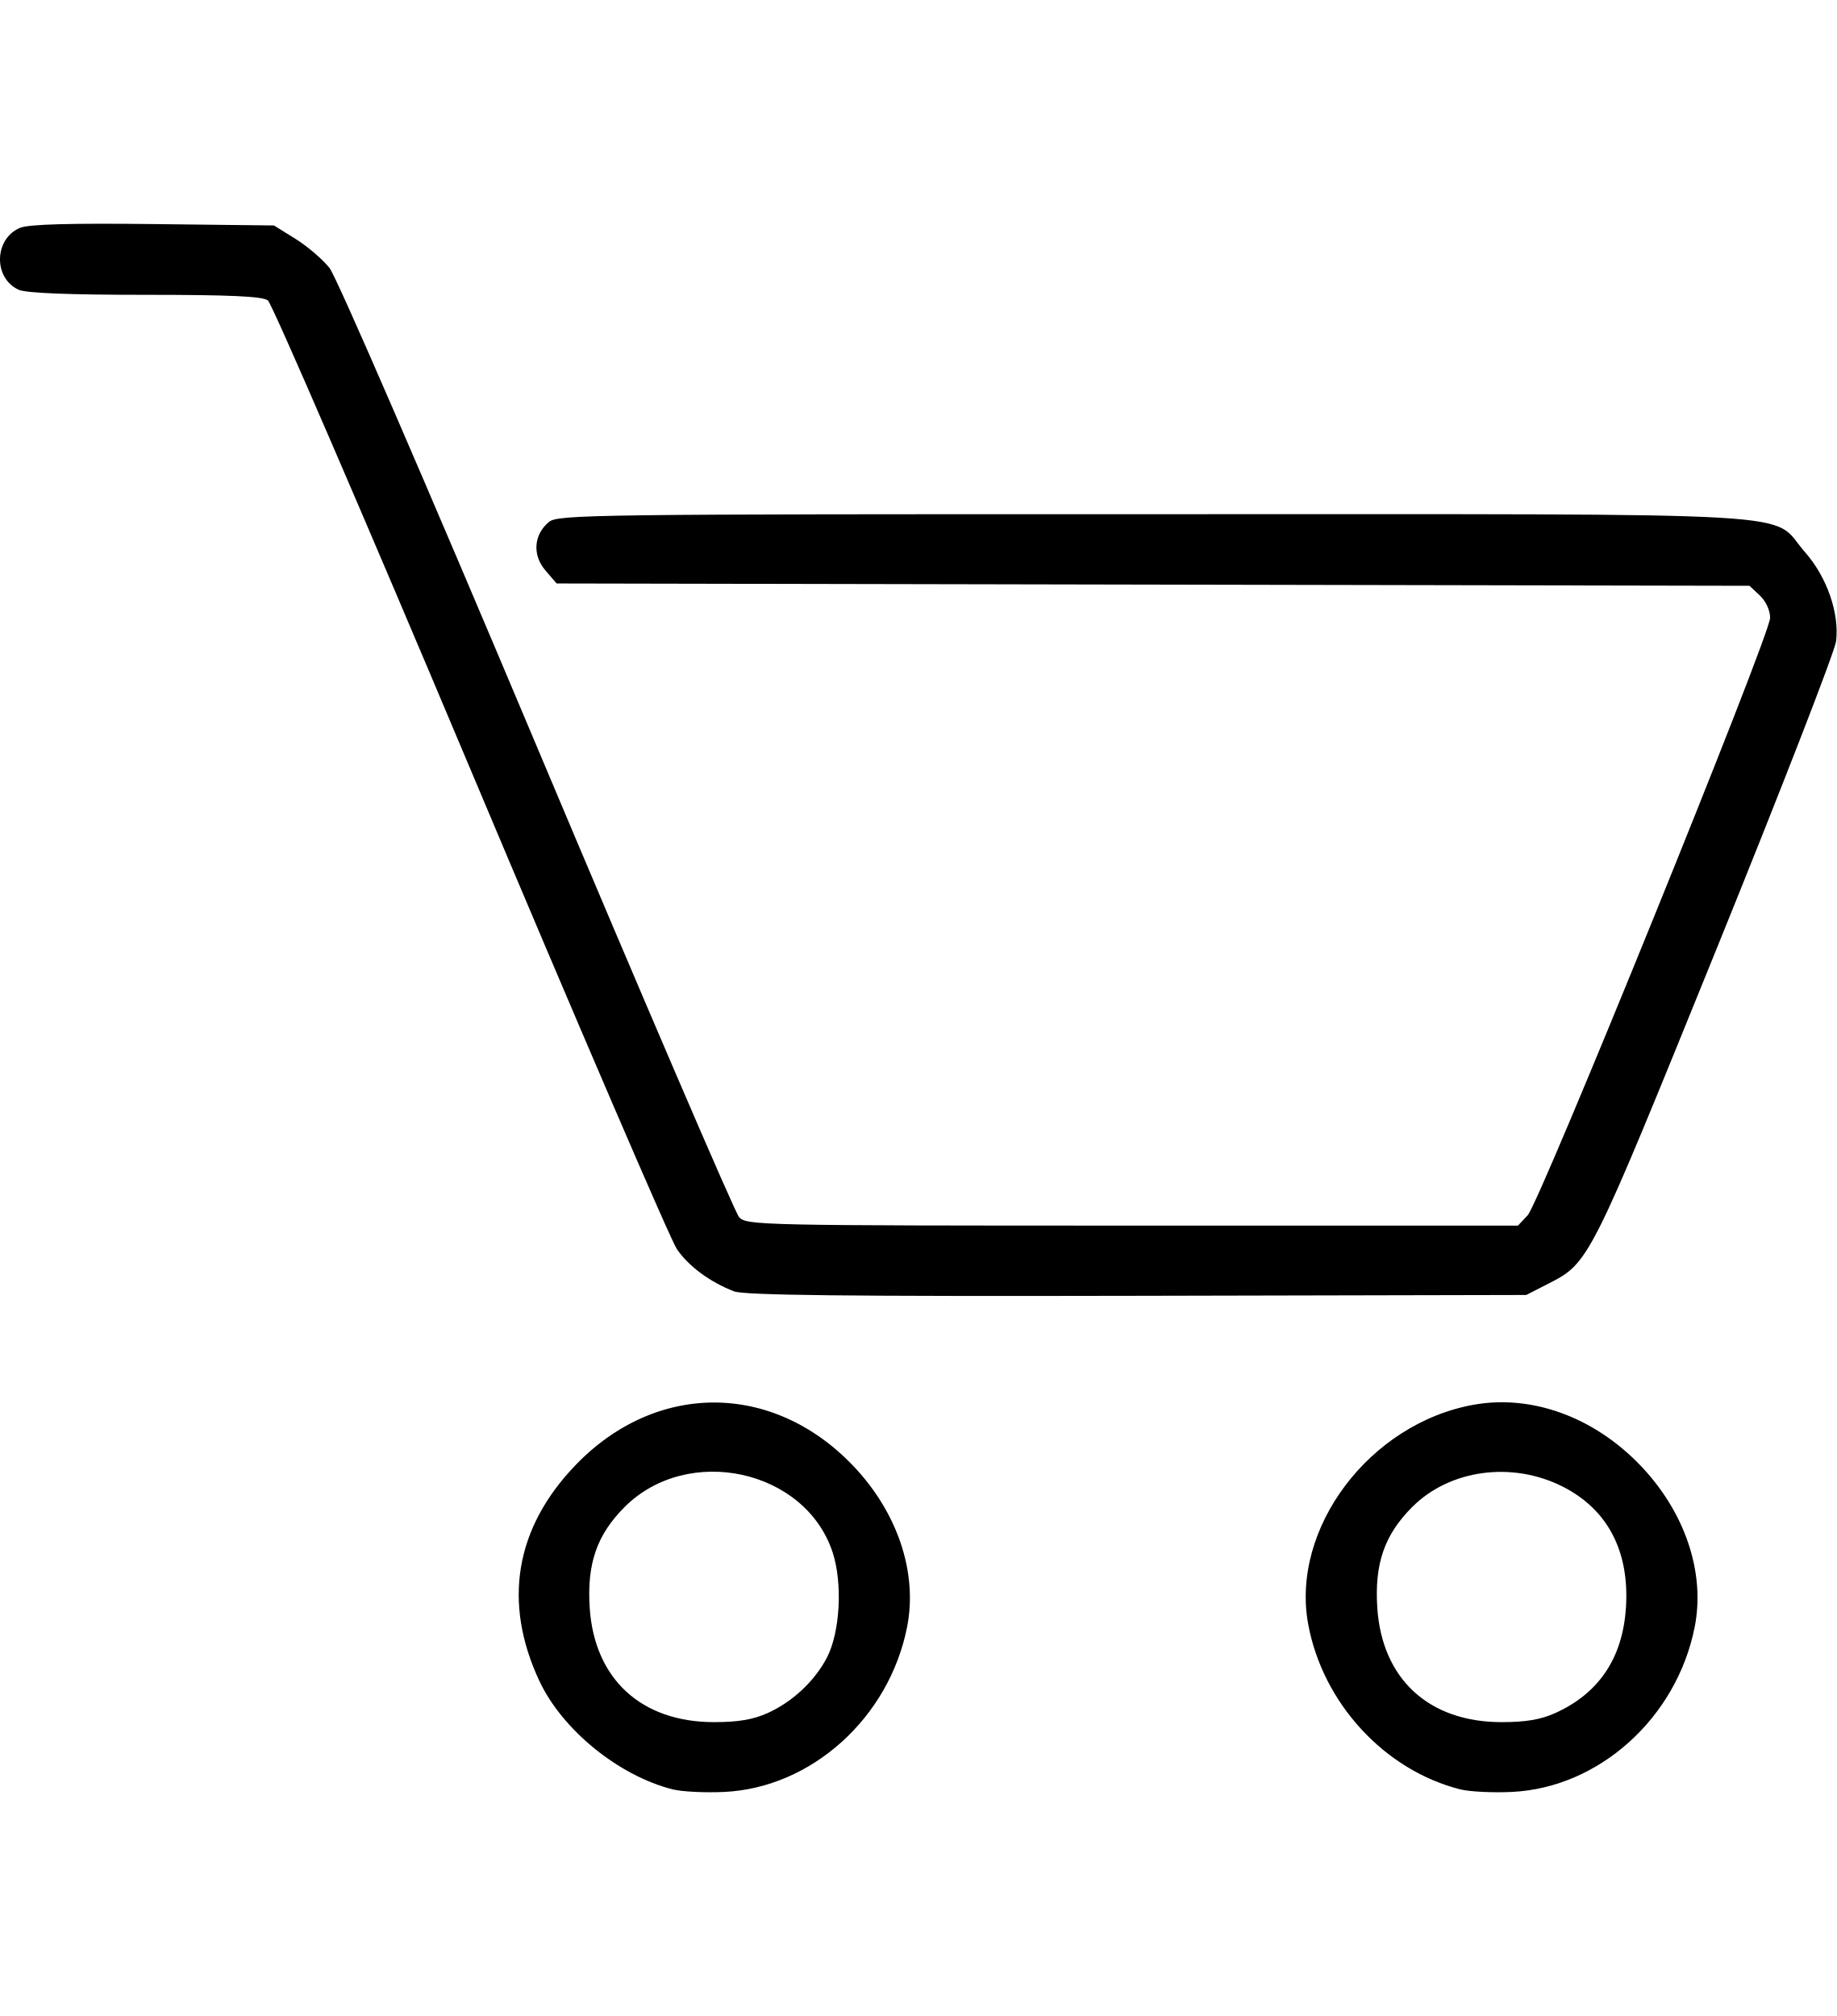
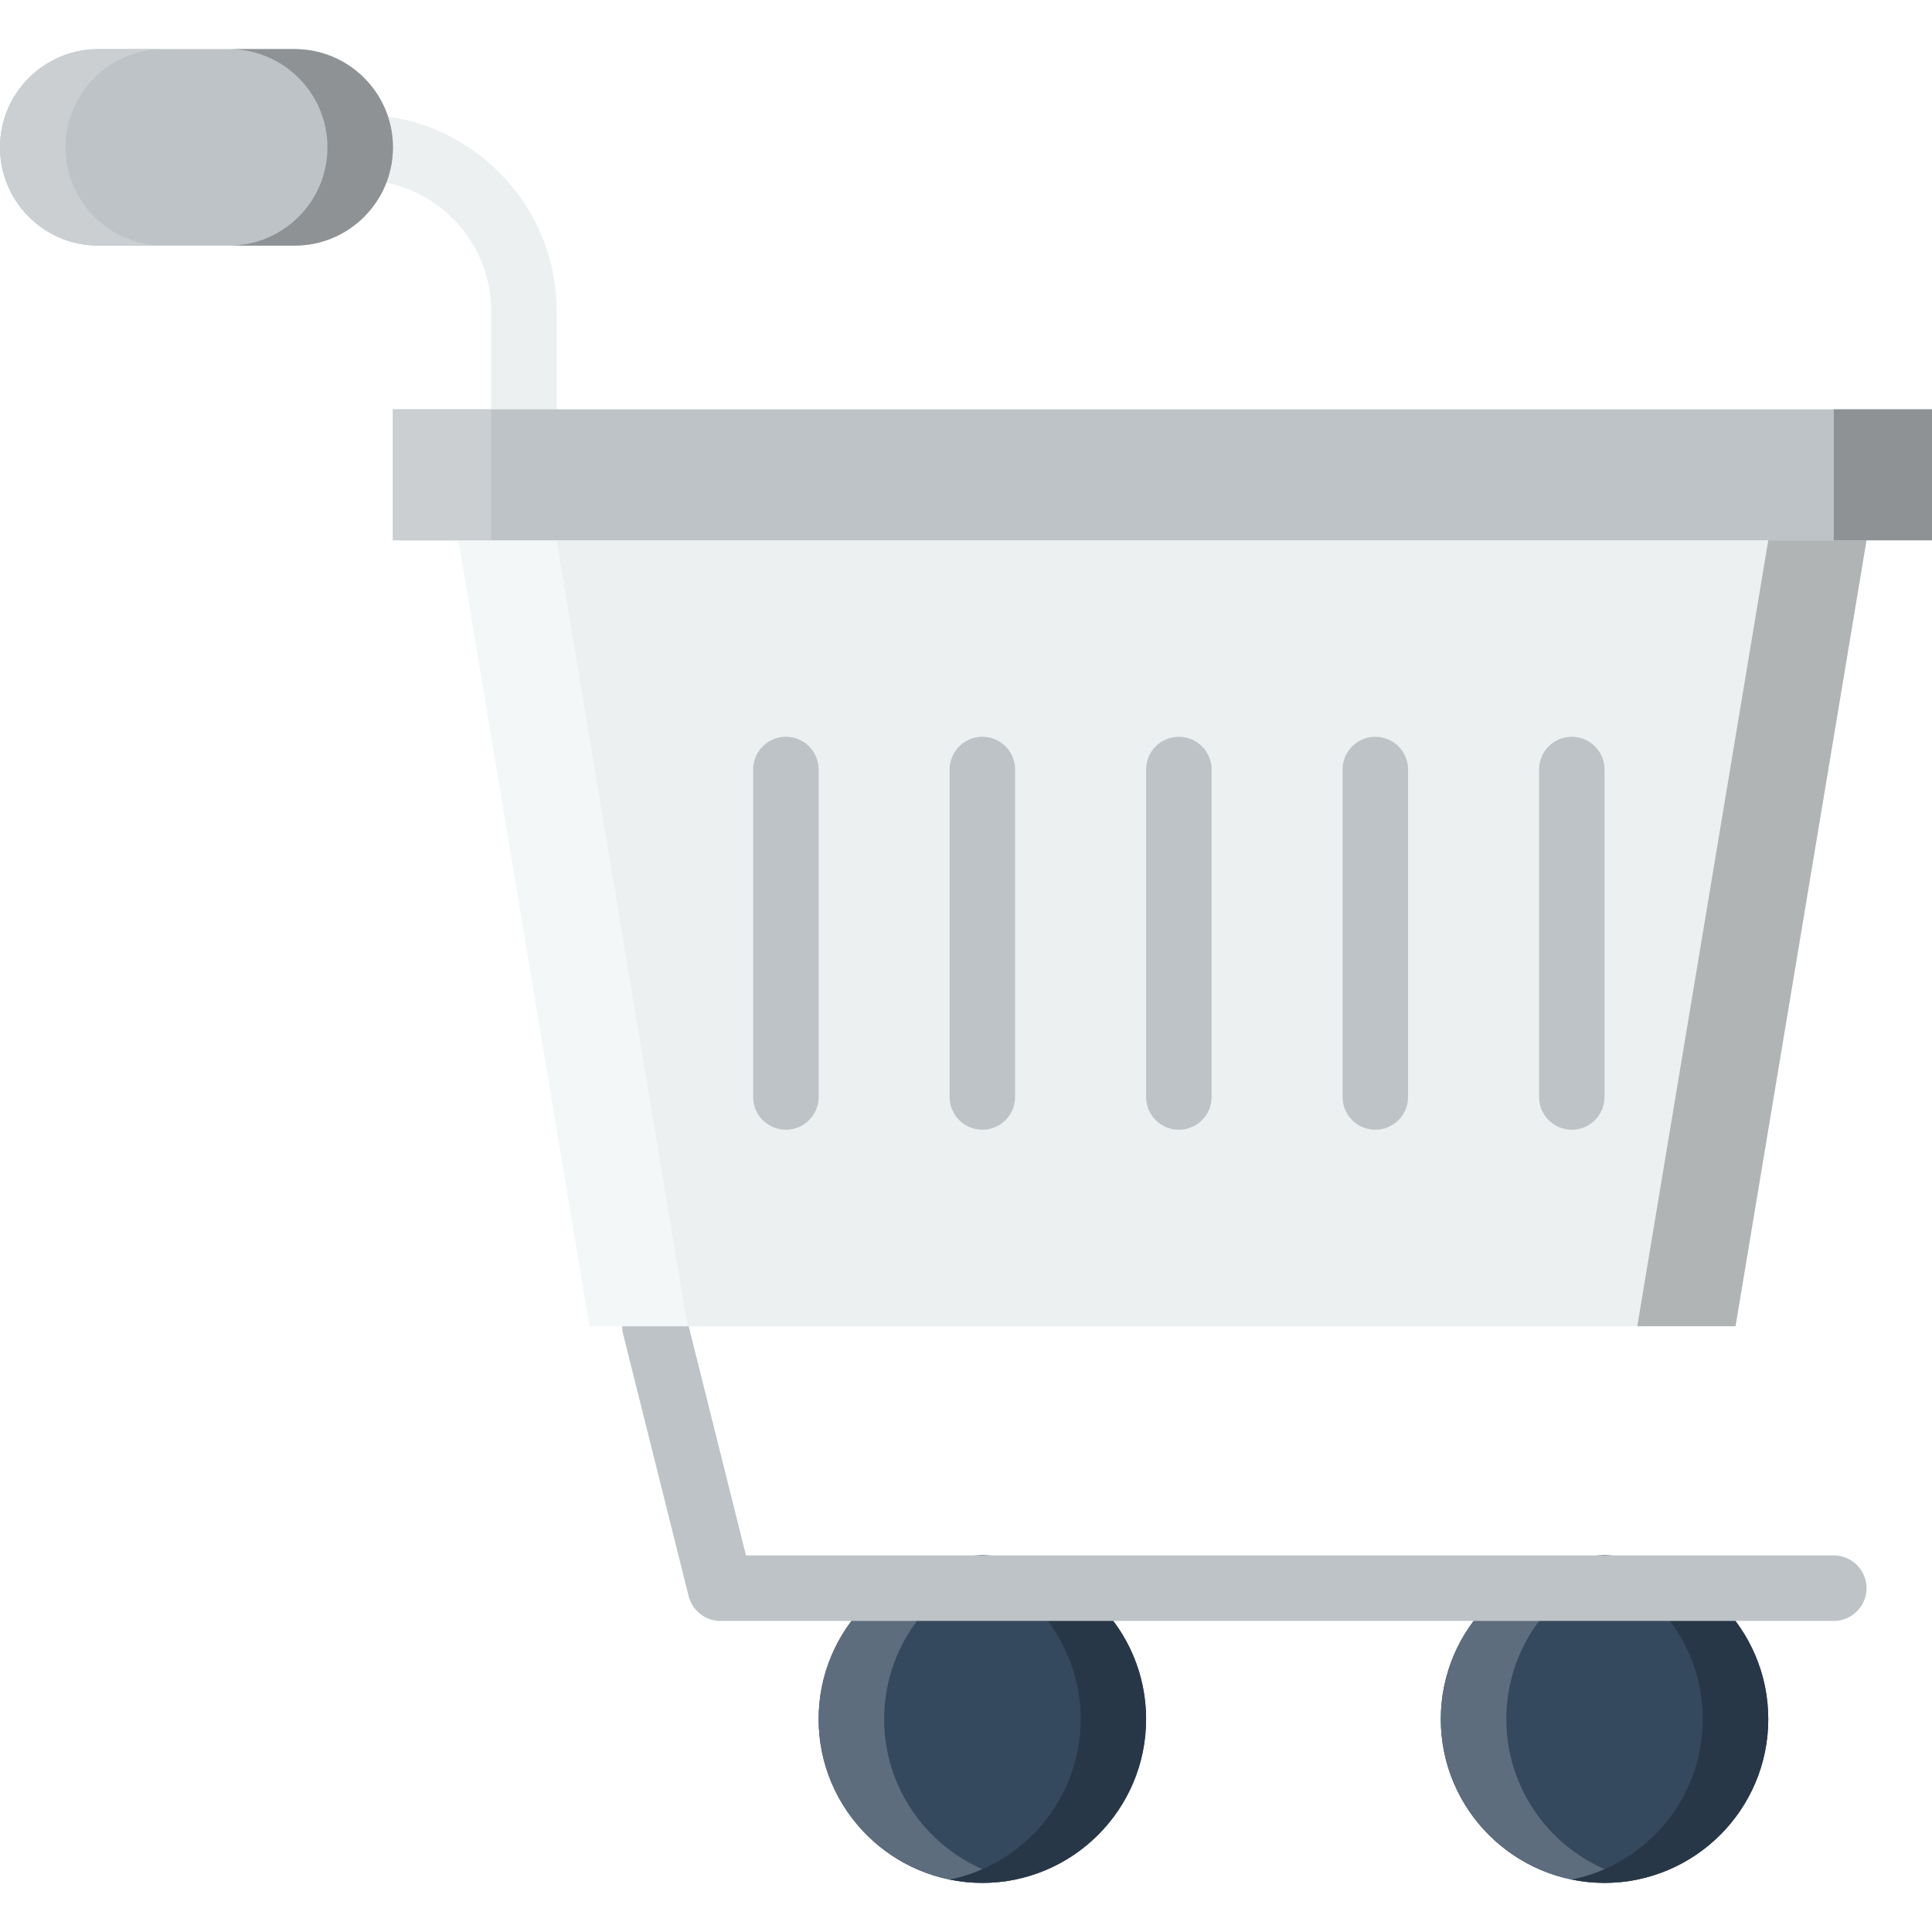
- <svg xmlns="http://www.w3.org/2000/svg" id="svg2" version="1.1" width="410.42" height="450.509" viewBox="0 0 410.42 450.509">
-   <defs id="defs6" />
-   <path style="fill:#000000" d="m 150.311,399.863 c -12.066,-3.05 -24.672,-13.305 -29.783,-24.229 -8.208,-17.539 -5.433,-34.154 8.05,-48.194 17.956,-18.699 44.003,-18.699 61.959,0 10.018,10.433 14.577,23.99 12.161,36.166 -4.023,20.28 -21.349,35.902 -40.85,36.832 -4.285,0.204 -9.476,-0.054 -11.536,-0.575 z m 21.246,-17.058 c 5.568,-2.518 10.526,-7.167 13.246,-12.421 2.948,-5.696 3.523,-16.67 1.233,-23.563 -6.141,-18.489 -32.351,-24.161 -46.458,-10.054 -6.201,6.201 -8.444,12.668 -7.802,22.495 1.041,15.932 11.517,25.577 27.781,25.577 5.401,0 8.759,-0.569 12,-2.035 z m 154.754,17.058 c -16.898,-4.271 -30.692,-19.24 -33.969,-36.861 -3.984,-21.424 13.708,-44.919 36.965,-49.087 12.967,-2.324 26.855,2.721 37.229,13.525 10.018,10.433 14.577,23.99 12.161,36.166 -4.023,20.28 -21.349,35.902 -40.85,36.832 -4.285,0.204 -9.476,-0.054 -11.536,-0.575 z m 21.246,-17.058 c 9.762,-4.414 15.047,-12.298 15.781,-23.542 0.822,-12.588 -4.066,-21.956 -14.113,-27.047 -11.307,-5.73 -25.245,-3.85 -33.631,4.535 -6.219,6.219 -8.461,12.675 -7.819,22.512 1.041,15.932 11.517,25.577 27.781,25.577 5.401,0 8.759,-0.569 12,-2.035 z M 164.01,288.568 c -5.402,-2.101 -10.112,-5.585 -12.751,-9.431 -1.417,-2.065 -22.182,-50.329 -46.145,-107.254 C 81.152,114.958 60.787,67.821 59.86,67.133 c -1.246,-0.924 -8.403,-1.25 -27.447,-1.25 -17.017,0 -26.603,-0.383 -28.241,-1.13 -5.717,-2.605 -5.51,-11.428 0.325,-13.845 1.915,-0.793 11.077,-1.051 29.746,-0.836 l 26.978,0.311 4.821,3 c 2.652,1.65 6.069,4.575 7.595,6.5 1.59,2.007 21.341,47.598 46.295,106.864 23.937,56.85 44.29,104.213 45.229,105.25 1.648,1.821 4.707,1.886 87.878,1.886 l 86.171,0 2.166,-2.305 c 2.741,-2.917 54.183,-129.667 54.183,-133.502 0,-1.675 -0.946,-3.732 -2.303,-5.007 l -2.303,-2.163 -133.284,-0.261 -133.284,-0.261 -2.506,-2.913 c -2.956,-3.437 -2.623,-8.001 0.793,-10.837 1.984,-1.648 9.899,-1.749 135.247,-1.728 150.942,0.025 137.287,-0.773 145.447,8.497 4.876,5.539 7.678,13.569 6.937,19.877 -0.265,2.257 -12.347,33.354 -26.849,69.104 -28.368,69.931 -28.302,69.801 -37.566,74.533 l -4.83,2.467 -87,0.185 c -65.059,0.138 -87.768,-0.114 -90.047,-1 z" id="path4298" />
+ <svg xmlns="http://www.w3.org/2000/svg" version="1.1" id="Layer_1" x="0px" y="0px" viewBox="0 0 512 512" style="enable-background:new 0 0 512 512;" xml:space="preserve">
+   <g>
+     <path style="fill:#35495E;" d="M425.22,498.983c-23.925,0-43.39-19.465-43.39-43.39c0-23.925,19.465-43.39,43.39-43.39   s43.39,19.465,43.39,43.39C468.61,479.518,449.145,498.983,425.22,498.983" />
+     <path style="fill:#5D6D7E;" d="M425.22,412.203c2.968,0,5.875,0.304,8.678,0.876c-19.777,4.035-34.712,21.565-34.712,42.513   c0,20.949,14.935,38.478,34.712,42.513c-2.803,0.573-5.71,0.876-8.678,0.876c-23.925,0-43.39-19.465-43.39-43.39   C381.831,431.668,401.295,412.203,425.22,412.203" />
+     <path style="fill:#35495E;" d="M260.339,498.983c-23.925,0-43.39-19.465-43.39-43.39c0-23.925,19.465-43.39,43.39-43.39   s43.39,19.465,43.39,43.39C303.729,479.518,284.264,498.983,260.339,498.983" />
+     <path style="fill:#283747;" d="M425.22,412.203c-2.968,0-5.875,0.304-8.678,0.876c19.777,4.035,34.712,21.565,34.712,42.513   c0,20.949-14.935,38.478-34.712,42.513c2.803,0.573,5.71,0.876,8.678,0.876c23.925,0,43.39-19.465,43.39-43.39   C468.61,431.668,449.145,412.203,425.22,412.203" />
+     <path style="fill:#5D6D7E;" d="M260.339,412.203c2.968,0,5.875,0.304,8.678,0.876c-19.777,4.035-34.712,21.565-34.712,42.513   c0,20.949,14.935,38.478,34.712,42.513c-2.803,0.573-5.71,0.876-8.678,0.876c-23.925,0-43.39-19.465-43.39-43.39   C216.949,431.668,236.414,412.203,260.339,412.203" />
+     <path style="fill:#283747;" d="M260.339,412.203c-2.968,0-5.875,0.304-8.678,0.876c19.777,4.035,34.712,21.565,34.712,42.513   c0,20.949-14.935,38.478-34.712,42.513c2.803,0.573,5.71,0.876,8.678,0.876c23.925,0,43.39-19.465,43.39-43.39   C303.729,431.668,284.264,412.203,260.339,412.203" />
+     <path style="fill:#ECF0F1;" d="M138.847,117.153c-4.799,0-8.678-3.888-8.678-8.678V82.441c0-19.144-15.568-34.712-34.712-34.712   c-4.799,0-8.678-3.888-8.678-8.678s3.879-8.678,8.678-8.678c28.715,0,52.068,23.352,52.068,52.068v26.034   C147.525,113.265,143.646,117.153,138.847,117.153" />
+     <path style="fill:#BDC3C7;" d="M485.966,429.559H190.915c-3.983,0-7.446-2.708-8.418-6.569l-17.356-69.424   c-1.163-4.651,1.666-9.364,6.318-10.526c4.634-1.172,9.355,1.666,10.518,6.309l15.716,62.855h288.273   c4.799,0,8.678,3.888,8.678,8.678S490.765,429.559,485.966,429.559" />
+     <polygon style="fill:#ECF0F1;" points="459.932,351.458 164.881,351.458 121.492,143.186 494.644,143.186  " />
+     <polygon style="fill:#B1B4B5;" points="468.61,143.186 433.898,351.458 459.932,351.458 494.644,143.186  " />
+     <polygon style="fill:#F4F7F7;" points="147.525,143.186 182.237,351.458 156.203,351.458 121.492,143.186  " />
+     <g>
+       <polygon style="fill:#BDC3C7;" points="104.136,143.186 512,143.186 512,108.475 104.136,108.475   " />
+       <path style="fill:#BDC3C7;" d="M78.102,65.085H26.034C11.681,65.085,0,53.404,0,39.051s11.681-26.034,26.034-26.034h52.068    c14.353,0,26.034,11.681,26.034,26.034S92.455,65.085,78.102,65.085" />
+     </g>
+     <path style="fill:#8E9295;" d="M78.102,13.017H60.746c14.353,0,26.034,11.681,26.034,26.034S75.099,65.085,60.746,65.085h17.356   c14.353,0,26.034-11.681,26.034-26.034S92.455,13.017,78.102,13.017" />
+     <path style="fill:#CBCFD2;" d="M26.034,65.085H43.39c-14.353,0-26.034-11.681-26.034-26.034S29.036,13.017,43.39,13.017H26.034   C11.681,13.017,0,24.697,0,39.051S11.681,65.085,26.034,65.085" />
+     <g>
+       <path style="fill:#BDC3C7;" d="M208.271,299.39c-4.799,0-8.678-3.888-8.678-8.678v-86.78c0-4.79,3.879-8.678,8.678-8.678    c4.799,0,8.678,3.888,8.678,8.678v86.78C216.949,295.502,213.07,299.39,208.271,299.39" />
+       <path style="fill:#BDC3C7;" d="M260.339,299.39c-4.799,0-8.678-3.888-8.678-8.678v-86.78c0-4.79,3.879-8.678,8.678-8.678    s8.678,3.888,8.678,8.678v86.78C269.017,295.502,265.138,299.39,260.339,299.39" />
+       <path style="fill:#BDC3C7;" d="M312.407,299.39c-4.799,0-8.678-3.888-8.678-8.678v-86.78c0-4.79,3.879-8.678,8.678-8.678    c4.799,0,8.678,3.888,8.678,8.678v86.78C321.085,295.502,317.206,299.39,312.407,299.39" />
+       <path style="fill:#BDC3C7;" d="M364.475,299.39c-4.799,0-8.678-3.888-8.678-8.678v-86.78c0-4.79,3.879-8.678,8.678-8.678    s8.678,3.888,8.678,8.678v86.78C373.153,295.502,369.273,299.39,364.475,299.39" />
+       <path style="fill:#BDC3C7;" d="M416.542,299.39c-4.799,0-8.678-3.888-8.678-8.678v-86.78c0-4.79,3.879-8.678,8.678-8.678    c4.799,0,8.678,3.888,8.678,8.678v86.78C425.22,295.502,421.341,299.39,416.542,299.39" />
+     </g>
+     <polygon style="fill:#8E9295;" points="485.966,143.186 512,143.186 512,108.475 485.966,108.475  " />
+     <polygon style="fill:#CBCFD2;" points="104.136,143.186 130.169,143.186 130.169,108.475 104.136,108.475  " />
+   </g>
+   <g>
+ </g>
+   <g>
+ </g>
+   <g>
+ </g>
+   <g>
+ </g>
+   <g>
+ </g>
+   <g>
+ </g>
+   <g>
+ </g>
+   <g>
+ </g>
+   <g>
+ </g>
+   <g>
+ </g>
+   <g>
+ </g>
+   <g>
+ </g>
+   <g>
+ </g>
+   <g>
+ </g>
+   <g>
+ </g>
</svg>
